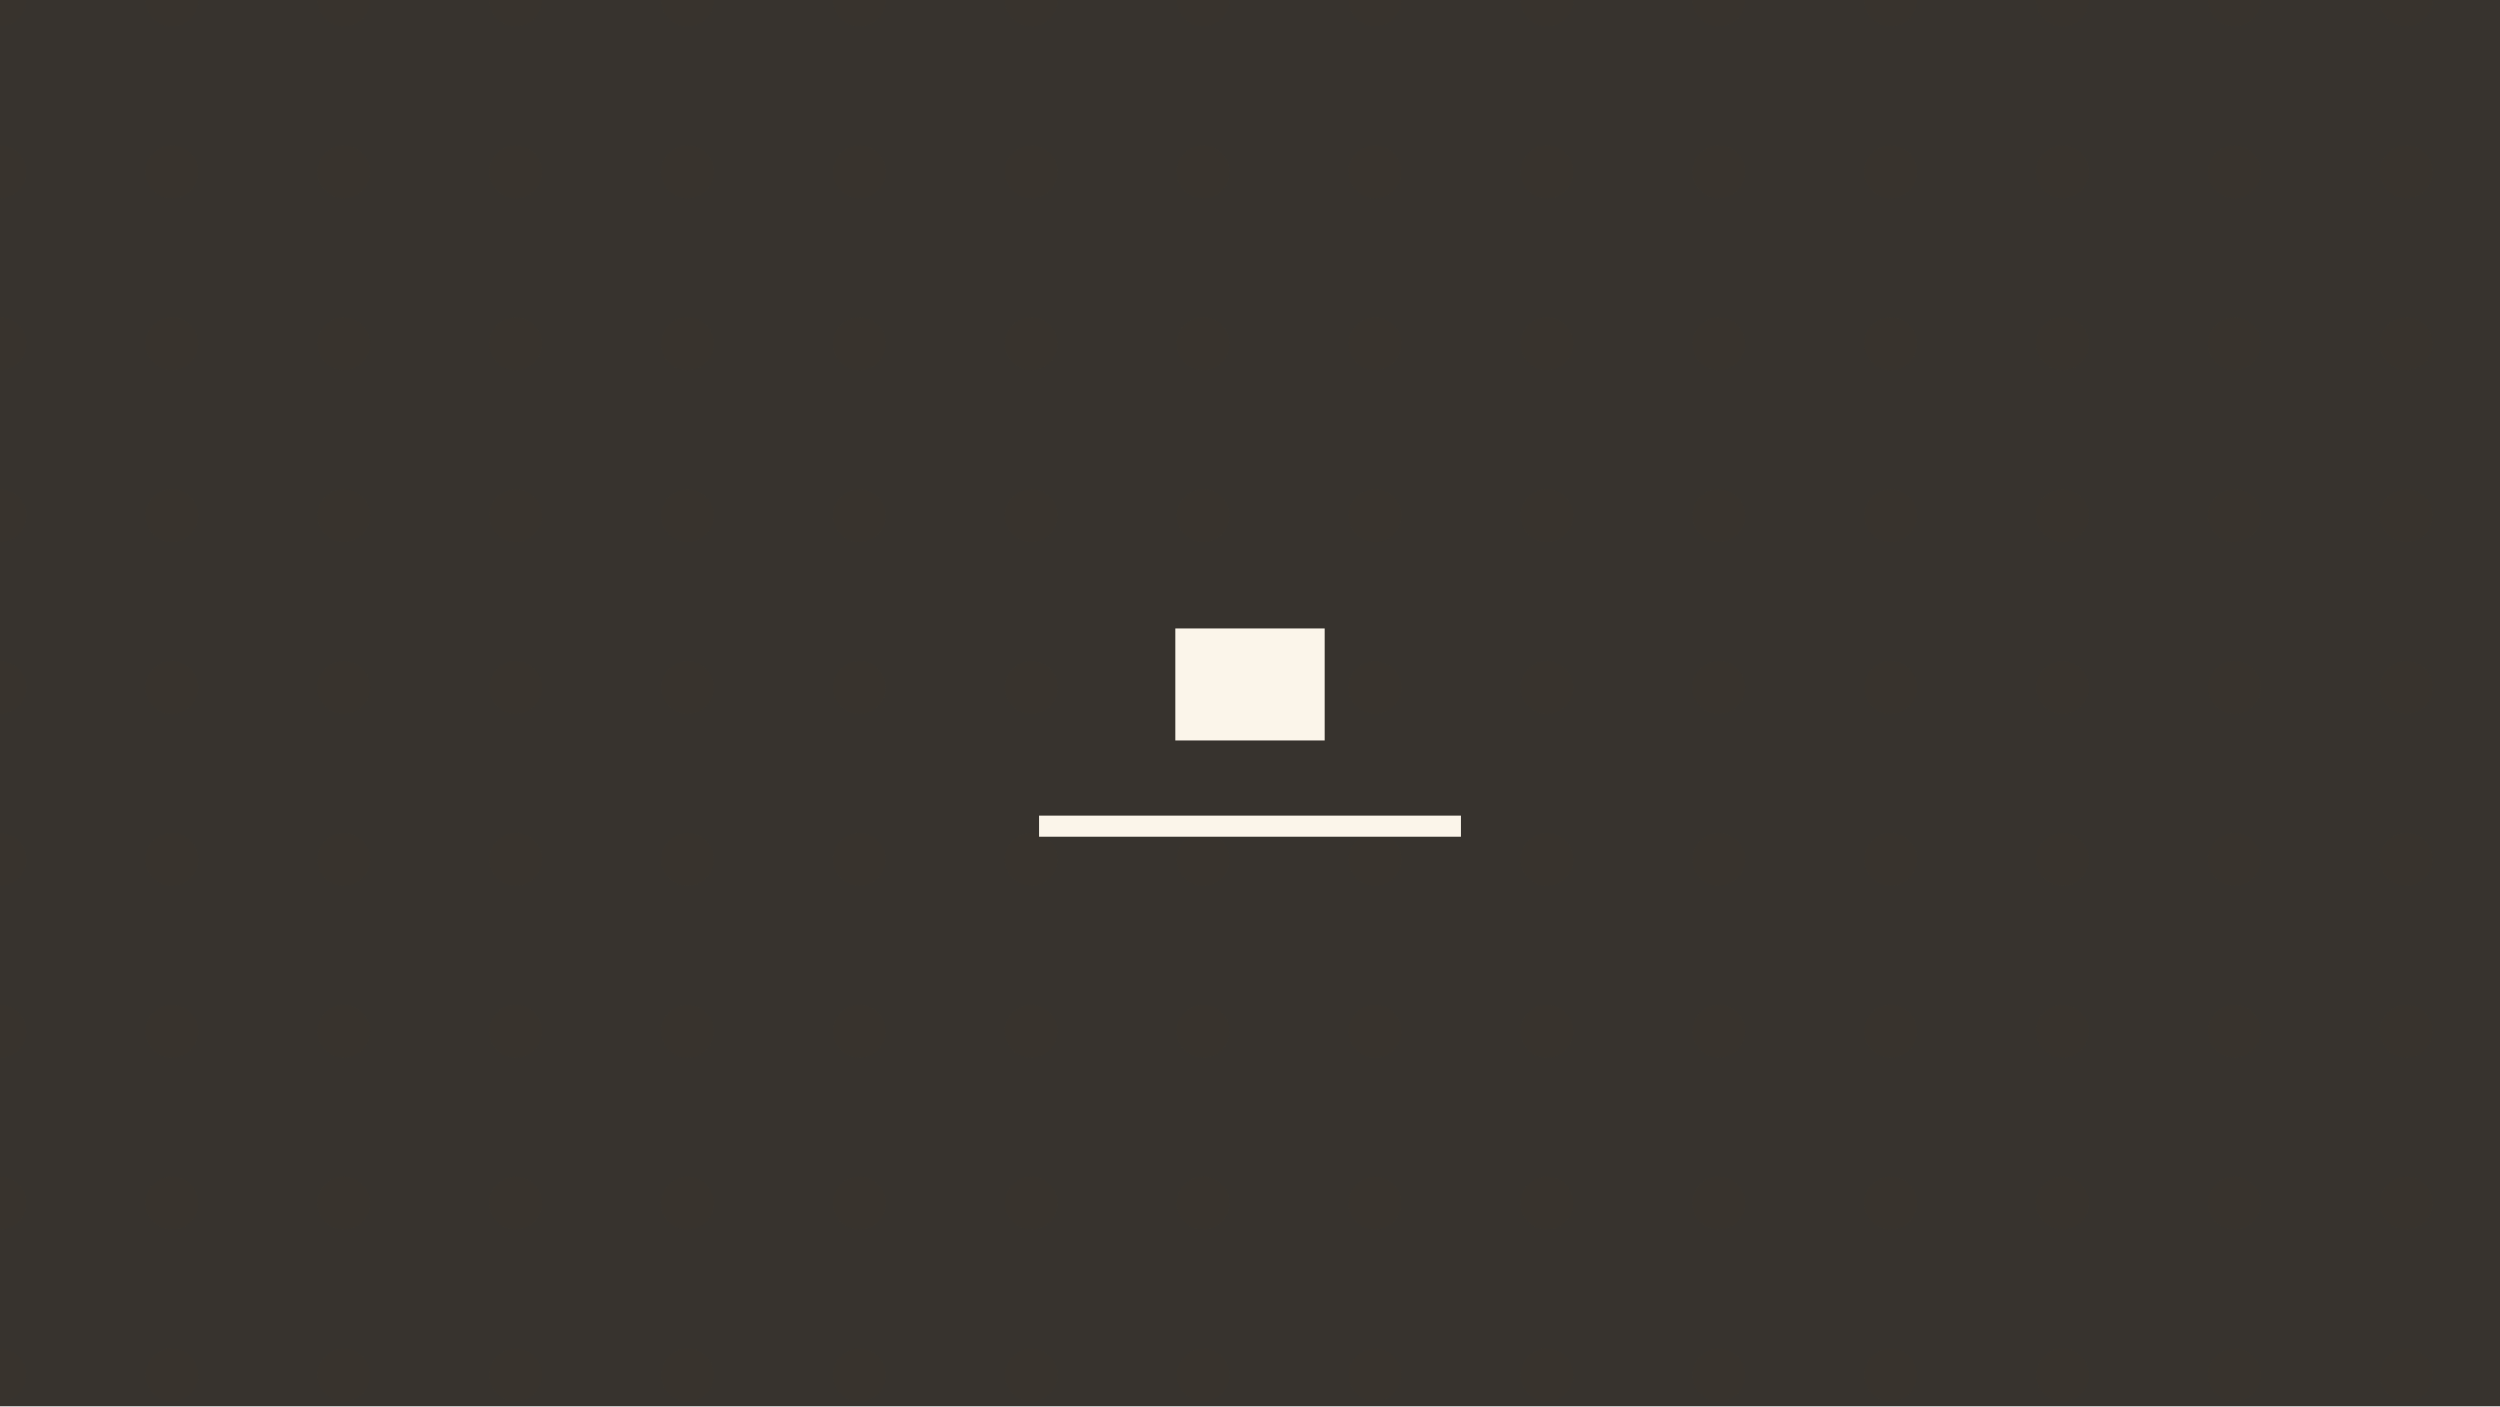
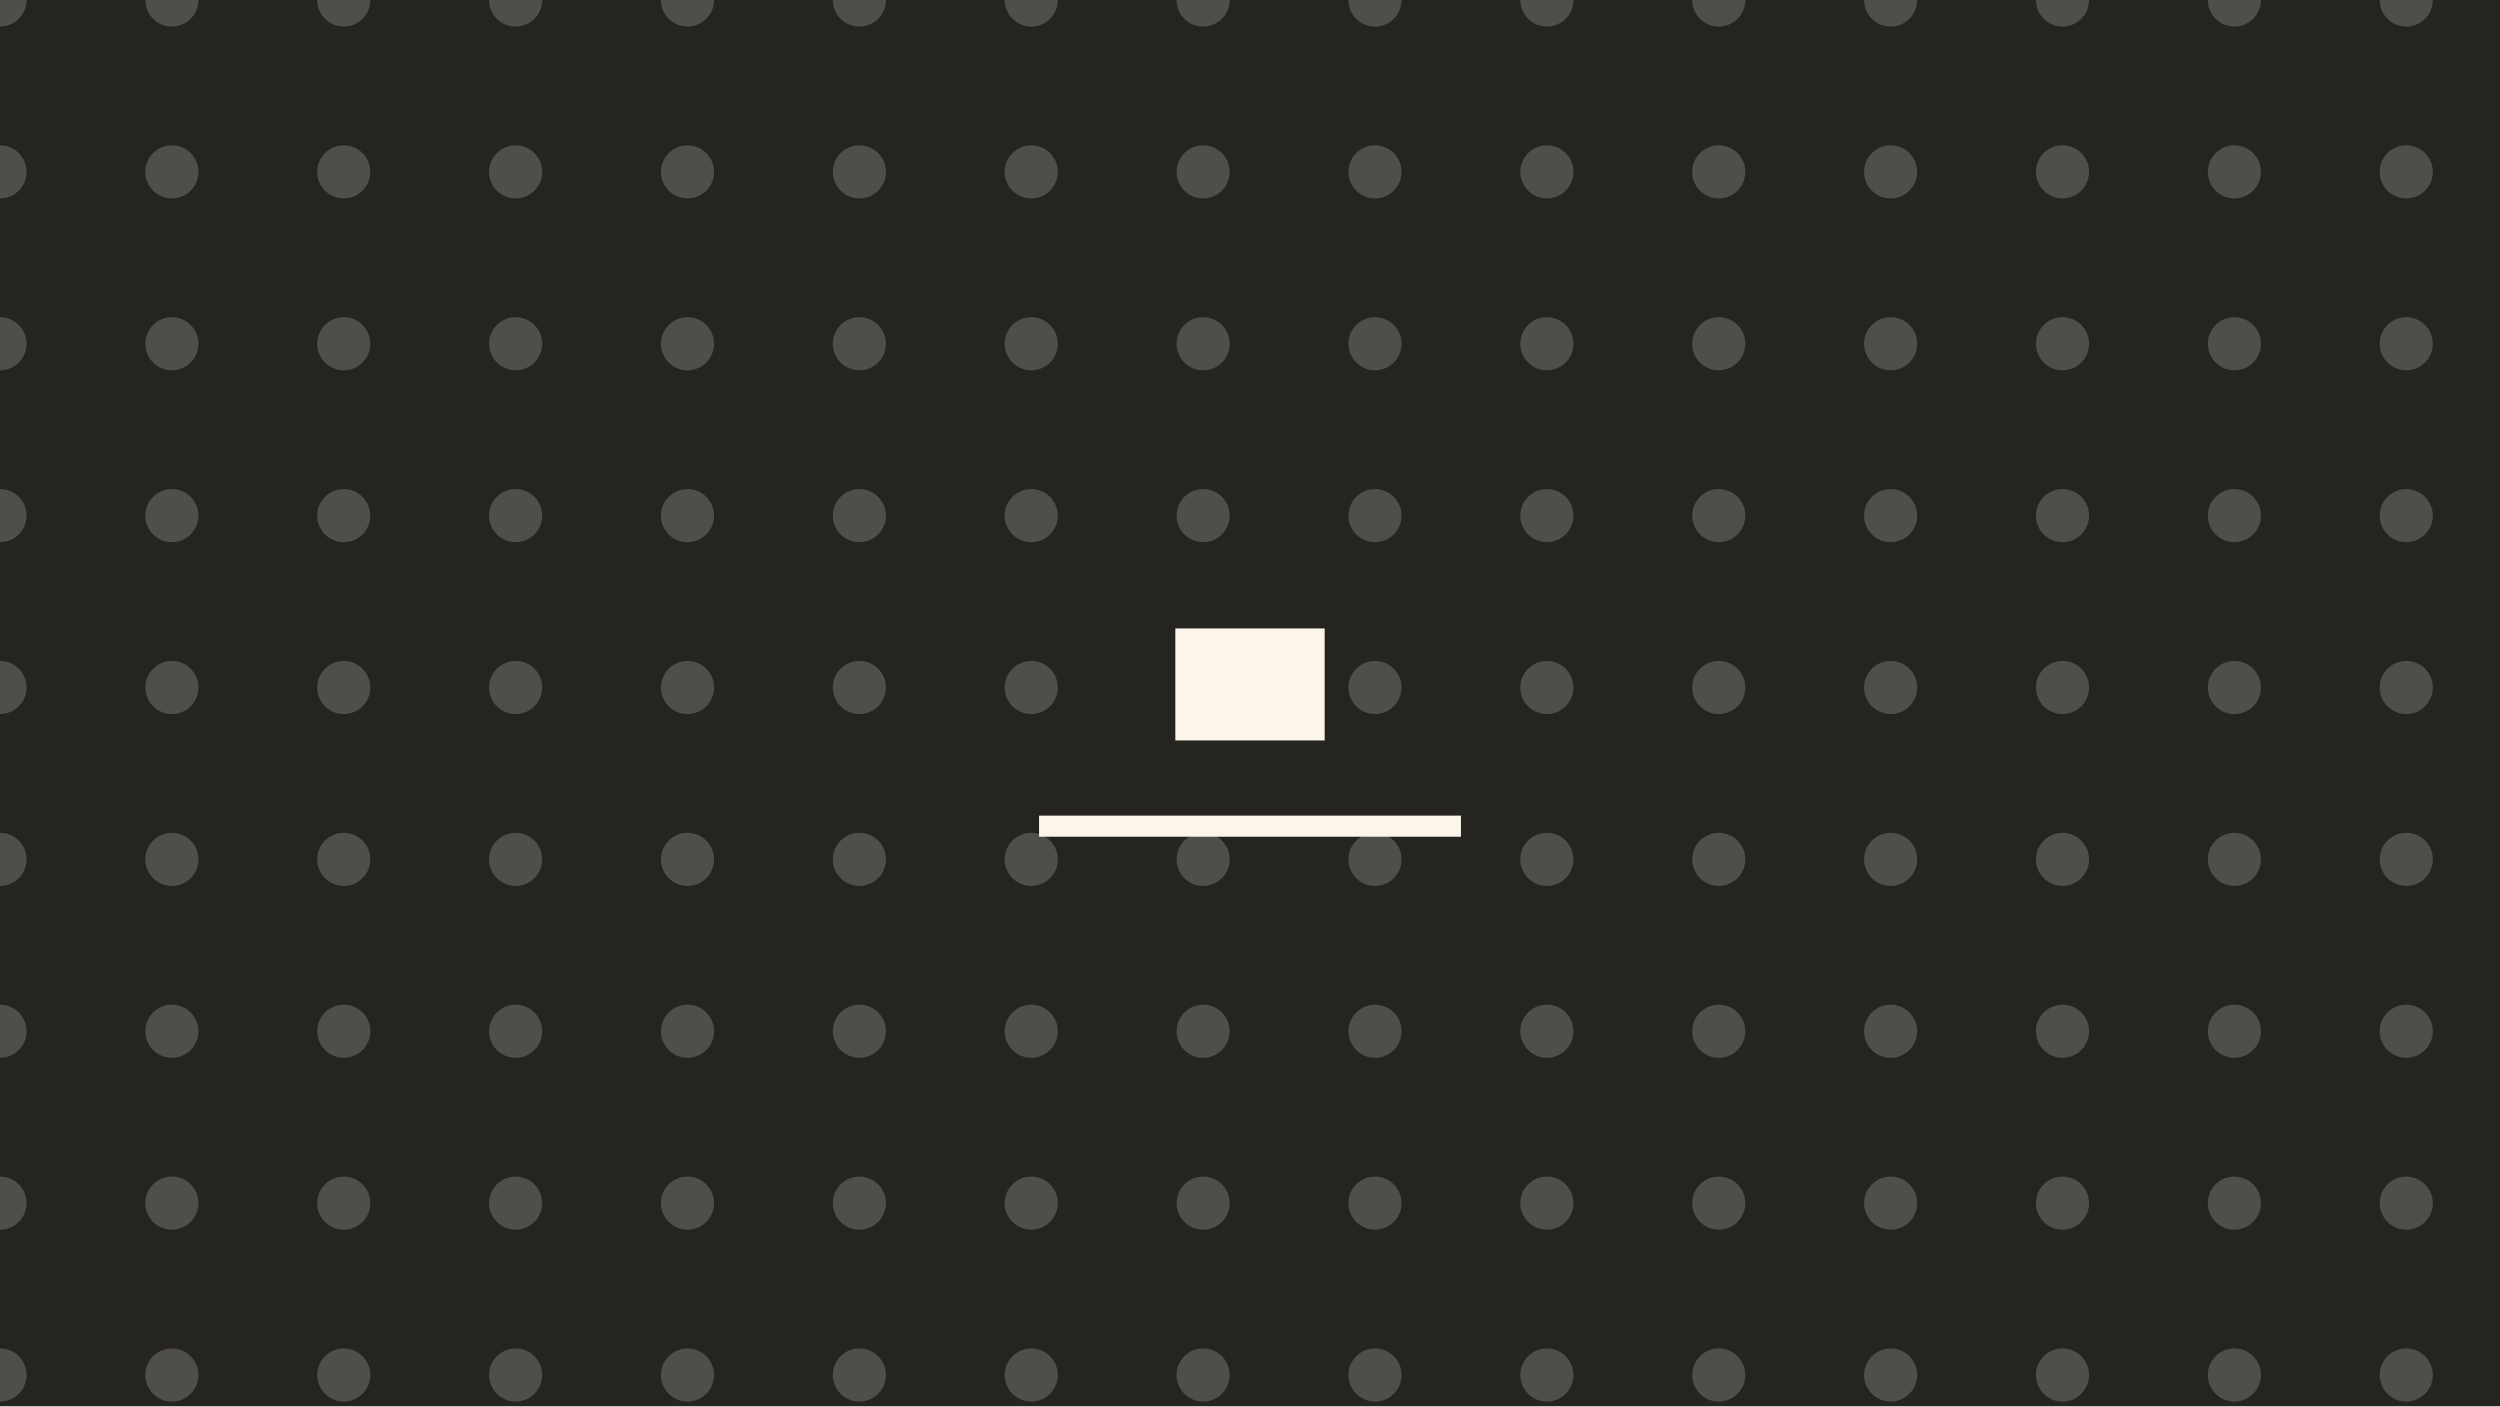
<svg xmlns="http://www.w3.org/2000/svg" width="320" height="180" viewBox="0 0 320 180">
  <defs>
    <clipPath id="s-bg-dots-clip" clipPathUnits="userSpaceOnUse">
-       <path d="M 0 0 H 320 V 180 H 0 Z" />
-     </clipPath>
-     <clipPath id="s-bg-dots-motif-clip" clipPathUnits="userSpaceOnUse">
      <path d="M 0 0 H 320 V 180 H 0 Z" />
    </clipPath>
  </defs>
  <g id="s-stage" fill="#141414">
    <path id="s-stage-shape" d="M 0 0 H 320 V 180 H 0 Z" />
  </g>
-   <g id="s-bg-dots" fill="#a89880" opacity="0.24" clip-path="url(#s-bg-dots-clip)">
+   <g id="s-bg-dots" fill="#a89880" opacity="0.12" clip-path="url(#s-bg-dots-clip)">
    <path id="s-bg-dots-shape" d="M 0 0 H 320 V 180 H 0 Z" />
  </g>
-   <g id="s-bg-dots-motif" fill="#3a342c" opacity="0.3" transform="translate(0 0)" clip-path="url(#s-bg-dots-motif-clip)">
-     <animateTransform attributeName="transform" type="translate" begin="0s" dur="6s" calcMode="linear" values="0 0;-22 0;0 0" keyTimes="0;0.667;1" fill="remove" repeatCount="indefinite" />
-     <path id="s-bg-dots-motif-shape" d="M -3.4 0 A 3.4 3.4 0 1 1 3.4 0 A 3.4 3.4 0 1 1 -3.4 0 Z M 18.6 0 A 3.4 3.4 0 1 1 25.4 0 A 3.4 3.4 0 1 1 18.6 0 Z M 40.6 0 A 3.4 3.4 0 1 1 47.4 0 A 3.4 3.4 0 1 1 40.6 0 Z M 62.6 0 A 3.4 3.4 0 1 1 69.4 0 A 3.4 3.4 0 1 1 62.6 0 Z M 84.6 0 A 3.4 3.4 0 1 1 91.4 0 A 3.4 3.4 0 1 1 84.6 0 Z M 106.6 0 A 3.4 3.4 0 1 1 113.4 0 A 3.4 3.4 0 1 1 106.6 0 Z M 128.6 0 A 3.4 3.4 0 1 1 135.4 0 A 3.4 3.4 0 1 1 128.6 0 Z M 150.6 0 A 3.4 3.4 0 1 1 157.4 0 A 3.4 3.4 0 1 1 150.6 0 Z M 172.6 0 A 3.4 3.4 0 1 1 179.4 0 A 3.4 3.4 0 1 1 172.6 0 Z M 194.6 0 A 3.4 3.4 0 1 1 201.4 0 A 3.4 3.4 0 1 1 194.6 0 Z M 216.6 0 A 3.4 3.4 0 1 1 223.4 0 A 3.4 3.4 0 1 1 216.6 0 Z M 238.6 0 A 3.4 3.4 0 1 1 245.4 0 A 3.4 3.4 0 1 1 238.6 0 Z M 260.6 0 A 3.4 3.4 0 1 1 267.4 0 A 3.4 3.4 0 1 1 260.6 0 Z M 282.6 0 A 3.4 3.4 0 1 1 289.4 0 A 3.4 3.4 0 1 1 282.6 0 Z M 304.6 0 A 3.4 3.4 0 1 1 311.4 0 A 3.4 3.4 0 1 1 304.6 0 Z M 326.6 0 A 3.4 3.4 0 1 1 333.4 0 A 3.4 3.4 0 1 1 326.6 0 Z M 348.6 0 A 3.4 3.4 0 1 1 355.4 0 A 3.4 3.4 0 1 1 348.6 0 Z M -3.4 22 A 3.4 3.4 0 1 1 3.4 22 A 3.4 3.4 0 1 1 -3.4 22 Z M 18.6 22 A 3.4 3.4 0 1 1 25.4 22 A 3.4 3.4 0 1 1 18.6 22 Z M 40.6 22 A 3.4 3.4 0 1 1 47.4 22 A 3.4 3.4 0 1 1 40.6 22 Z M 62.6 22 A 3.4 3.4 0 1 1 69.4 22 A 3.4 3.4 0 1 1 62.6 22 Z M 84.6 22 A 3.4 3.4 0 1 1 91.4 22 A 3.4 3.4 0 1 1 84.6 22 Z M 106.6 22 A 3.4 3.4 0 1 1 113.4 22 A 3.4 3.4 0 1 1 106.6 22 Z M 128.6 22 A 3.4 3.4 0 1 1 135.4 22 A 3.4 3.4 0 1 1 128.6 22 Z M 150.6 22 A 3.4 3.4 0 1 1 157.4 22 A 3.4 3.4 0 1 1 150.6 22 Z M 172.6 22 A 3.4 3.4 0 1 1 179.4 22 A 3.4 3.4 0 1 1 172.6 22 Z M 194.6 22 A 3.4 3.4 0 1 1 201.4 22 A 3.4 3.4 0 1 1 194.6 22 Z M 216.6 22 A 3.4 3.4 0 1 1 223.4 22 A 3.4 3.4 0 1 1 216.6 22 Z M 238.6 22 A 3.4 3.4 0 1 1 245.4 22 A 3.4 3.4 0 1 1 238.6 22 Z M 260.6 22 A 3.4 3.4 0 1 1 267.4 22 A 3.4 3.4 0 1 1 260.6 22 Z M 282.6 22 A 3.4 3.4 0 1 1 289.4 22 A 3.4 3.4 0 1 1 282.6 22 Z M 304.6 22 A 3.4 3.4 0 1 1 311.4 22 A 3.4 3.4 0 1 1 304.6 22 Z M 326.6 22 A 3.4 3.4 0 1 1 333.4 22 A 3.4 3.4 0 1 1 326.6 22 Z M 348.6 22 A 3.4 3.4 0 1 1 355.4 22 A 3.4 3.4 0 1 1 348.6 22 Z M -3.4 44 A 3.4 3.4 0 1 1 3.4 44 A 3.4 3.4 0 1 1 -3.4 44 Z M 18.6 44 A 3.4 3.4 0 1 1 25.4 44 A 3.4 3.4 0 1 1 18.6 44 Z M 40.6 44 A 3.4 3.4 0 1 1 47.4 44 A 3.4 3.4 0 1 1 40.6 44 Z M 62.6 44 A 3.4 3.4 0 1 1 69.4 44 A 3.4 3.4 0 1 1 62.6 44 Z M 84.6 44 A 3.4 3.4 0 1 1 91.4 44 A 3.4 3.4 0 1 1 84.6 44 Z M 106.6 44 A 3.4 3.4 0 1 1 113.4 44 A 3.4 3.4 0 1 1 106.6 44 Z M 128.6 44 A 3.4 3.4 0 1 1 135.4 44 A 3.4 3.4 0 1 1 128.6 44 Z M 150.6 44 A 3.4 3.4 0 1 1 157.4 44 A 3.4 3.4 0 1 1 150.6 44 Z M 172.6 44 A 3.4 3.4 0 1 1 179.4 44 A 3.4 3.4 0 1 1 172.6 44 Z M 194.6 44 A 3.4 3.4 0 1 1 201.4 44 A 3.4 3.4 0 1 1 194.6 44 Z M 216.6 44 A 3.4 3.4 0 1 1 223.4 44 A 3.4 3.4 0 1 1 216.6 44 Z M 238.6 44 A 3.4 3.4 0 1 1 245.4 44 A 3.4 3.4 0 1 1 238.6 44 Z M 260.6 44 A 3.4 3.4 0 1 1 267.4 44 A 3.4 3.4 0 1 1 260.6 44 Z M 282.6 44 A 3.4 3.4 0 1 1 289.4 44 A 3.4 3.4 0 1 1 282.6 44 Z M 304.6 44 A 3.4 3.4 0 1 1 311.4 44 A 3.4 3.4 0 1 1 304.6 44 Z M 326.6 44 A 3.4 3.4 0 1 1 333.4 44 A 3.4 3.4 0 1 1 326.6 44 Z M 348.6 44 A 3.4 3.4 0 1 1 355.4 44 A 3.4 3.4 0 1 1 348.6 44 Z M -3.4 66 A 3.4 3.4 0 1 1 3.4 66 A 3.4 3.4 0 1 1 -3.4 66 Z M 18.6 66 A 3.4 3.4 0 1 1 25.4 66 A 3.4 3.4 0 1 1 18.6 66 Z M 40.6 66 A 3.4 3.4 0 1 1 47.4 66 A 3.4 3.4 0 1 1 40.6 66 Z M 62.6 66 A 3.4 3.4 0 1 1 69.4 66 A 3.4 3.4 0 1 1 62.6 66 Z M 84.6 66 A 3.4 3.4 0 1 1 91.4 66 A 3.4 3.4 0 1 1 84.6 66 Z M 106.6 66 A 3.4 3.4 0 1 1 113.4 66 A 3.4 3.4 0 1 1 106.6 66 Z M 128.6 66 A 3.4 3.4 0 1 1 135.4 66 A 3.4 3.4 0 1 1 128.6 66 Z M 150.6 66 A 3.4 3.4 0 1 1 157.4 66 A 3.4 3.4 0 1 1 150.6 66 Z M 172.6 66 A 3.4 3.4 0 1 1 179.4 66 A 3.4 3.4 0 1 1 172.6 66 Z M 194.6 66 A 3.4 3.4 0 1 1 201.4 66 A 3.4 3.4 0 1 1 194.6 66 Z M 216.6 66 A 3.4 3.4 0 1 1 223.4 66 A 3.4 3.4 0 1 1 216.6 66 Z M 238.6 66 A 3.4 3.4 0 1 1 245.4 66 A 3.4 3.4 0 1 1 238.6 66 Z M 260.6 66 A 3.4 3.4 0 1 1 267.4 66 A 3.4 3.4 0 1 1 260.6 66 Z M 282.6 66 A 3.4 3.4 0 1 1 289.4 66 A 3.4 3.4 0 1 1 282.6 66 Z M 304.6 66 A 3.4 3.4 0 1 1 311.4 66 A 3.4 3.4 0 1 1 304.6 66 Z M 326.6 66 A 3.4 3.4 0 1 1 333.4 66 A 3.4 3.4 0 1 1 326.6 66 Z M 348.6 66 A 3.4 3.4 0 1 1 355.4 66 A 3.4 3.4 0 1 1 348.6 66 Z M -3.4 88 A 3.4 3.4 0 1 1 3.4 88 A 3.4 3.4 0 1 1 -3.4 88 Z M 18.6 88 A 3.4 3.4 0 1 1 25.4 88 A 3.4 3.4 0 1 1 18.6 88 Z M 40.6 88 A 3.4 3.4 0 1 1 47.4 88 A 3.4 3.4 0 1 1 40.6 88 Z M 62.6 88 A 3.4 3.4 0 1 1 69.4 88 A 3.4 3.4 0 1 1 62.6 88 Z M 84.6 88 A 3.4 3.4 0 1 1 91.4 88 A 3.4 3.4 0 1 1 84.6 88 Z M 106.6 88 A 3.4 3.4 0 1 1 113.4 88 A 3.4 3.4 0 1 1 106.6 88 Z M 128.6 88 A 3.4 3.4 0 1 1 135.4 88 A 3.4 3.4 0 1 1 128.6 88 Z M 150.6 88 A 3.4 3.4 0 1 1 157.4 88 A 3.4 3.4 0 1 1 150.6 88 Z M 172.6 88 A 3.4 3.4 0 1 1 179.4 88 A 3.4 3.4 0 1 1 172.6 88 Z M 194.6 88 A 3.4 3.4 0 1 1 201.4 88 A 3.4 3.4 0 1 1 194.6 88 Z M 216.6 88 A 3.4 3.4 0 1 1 223.4 88 A 3.4 3.4 0 1 1 216.6 88 Z M 238.6 88 A 3.4 3.4 0 1 1 245.4 88 A 3.4 3.4 0 1 1 238.6 88 Z M 260.6 88 A 3.4 3.4 0 1 1 267.4 88 A 3.4 3.4 0 1 1 260.6 88 Z M 282.6 88 A 3.4 3.4 0 1 1 289.4 88 A 3.4 3.4 0 1 1 282.6 88 Z M 304.6 88 A 3.4 3.4 0 1 1 311.4 88 A 3.4 3.4 0 1 1 304.6 88 Z M 326.6 88 A 3.4 3.4 0 1 1 333.4 88 A 3.4 3.4 0 1 1 326.6 88 Z M 348.6 88 A 3.4 3.4 0 1 1 355.4 88 A 3.4 3.4 0 1 1 348.6 88 Z M -3.4 110 A 3.4 3.4 0 1 1 3.4 110 A 3.4 3.4 0 1 1 -3.4 110 Z M 18.6 110 A 3.4 3.4 0 1 1 25.4 110 A 3.4 3.4 0 1 1 18.6 110 Z M 40.6 110 A 3.4 3.4 0 1 1 47.4 110 A 3.4 3.4 0 1 1 40.6 110 Z M 62.6 110 A 3.4 3.4 0 1 1 69.4 110 A 3.4 3.4 0 1 1 62.6 110 Z M 84.6 110 A 3.4 3.4 0 1 1 91.4 110 A 3.4 3.4 0 1 1 84.6 110 Z M 106.6 110 A 3.4 3.4 0 1 1 113.4 110 A 3.4 3.4 0 1 1 106.6 110 Z M 128.6 110 A 3.4 3.4 0 1 1 135.4 110 A 3.4 3.4 0 1 1 128.6 110 Z M 150.6 110 A 3.4 3.4 0 1 1 157.4 110 A 3.4 3.4 0 1 1 150.6 110 Z M 172.6 110 A 3.4 3.4 0 1 1 179.4 110 A 3.4 3.4 0 1 1 172.6 110 Z M 194.6 110 A 3.4 3.4 0 1 1 201.4 110 A 3.4 3.4 0 1 1 194.6 110 Z M 216.6 110 A 3.4 3.4 0 1 1 223.4 110 A 3.4 3.4 0 1 1 216.6 110 Z M 238.6 110 A 3.4 3.4 0 1 1 245.4 110 A 3.4 3.4 0 1 1 238.6 110 Z M 260.6 110 A 3.4 3.4 0 1 1 267.4 110 A 3.4 3.4 0 1 1 260.6 110 Z M 282.6 110 A 3.4 3.4 0 1 1 289.4 110 A 3.4 3.4 0 1 1 282.6 110 Z M 304.6 110 A 3.4 3.4 0 1 1 311.4 110 A 3.4 3.4 0 1 1 304.6 110 Z M 326.6 110 A 3.4 3.4 0 1 1 333.4 110 A 3.4 3.4 0 1 1 326.6 110 Z M 348.6 110 A 3.4 3.4 0 1 1 355.4 110 A 3.4 3.4 0 1 1 348.6 110 Z M -3.4 132 A 3.4 3.4 0 1 1 3.4 132 A 3.4 3.4 0 1 1 -3.4 132 Z M 18.6 132 A 3.4 3.4 0 1 1 25.4 132 A 3.4 3.4 0 1 1 18.6 132 Z M 40.6 132 A 3.4 3.4 0 1 1 47.4 132 A 3.4 3.4 0 1 1 40.6 132 Z M 62.6 132 A 3.4 3.4 0 1 1 69.4 132 A 3.4 3.4 0 1 1 62.6 132 Z M 84.6 132 A 3.4 3.4 0 1 1 91.4 132 A 3.4 3.4 0 1 1 84.6 132 Z M 106.6 132 A 3.4 3.4 0 1 1 113.4 132 A 3.4 3.4 0 1 1 106.6 132 Z M 128.6 132 A 3.4 3.4 0 1 1 135.4 132 A 3.4 3.4 0 1 1 128.6 132 Z M 150.6 132 A 3.4 3.4 0 1 1 157.4 132 A 3.4 3.4 0 1 1 150.6 132 Z M 172.6 132 A 3.4 3.4 0 1 1 179.4 132 A 3.4 3.4 0 1 1 172.6 132 Z M 194.6 132 A 3.4 3.4 0 1 1 201.4 132 A 3.4 3.4 0 1 1 194.6 132 Z M 216.6 132 A 3.4 3.4 0 1 1 223.4 132 A 3.4 3.4 0 1 1 216.6 132 Z M 238.6 132 A 3.4 3.4 0 1 1 245.4 132 A 3.4 3.4 0 1 1 238.6 132 Z M 260.6 132 A 3.4 3.4 0 1 1 267.4 132 A 3.4 3.4 0 1 1 260.6 132 Z M 282.6 132 A 3.4 3.4 0 1 1 289.4 132 A 3.4 3.4 0 1 1 282.6 132 Z M 304.6 132 A 3.4 3.4 0 1 1 311.4 132 A 3.4 3.4 0 1 1 304.6 132 Z M 326.6 132 A 3.4 3.4 0 1 1 333.4 132 A 3.4 3.4 0 1 1 326.6 132 Z M 348.6 132 A 3.4 3.4 0 1 1 355.4 132 A 3.4 3.4 0 1 1 348.6 132 Z M -3.4 154 A 3.4 3.4 0 1 1 3.4 154 A 3.4 3.4 0 1 1 -3.4 154 Z M 18.6 154 A 3.4 3.4 0 1 1 25.4 154 A 3.4 3.4 0 1 1 18.6 154 Z M 40.6 154 A 3.4 3.4 0 1 1 47.4 154 A 3.4 3.4 0 1 1 40.6 154 Z M 62.6 154 A 3.4 3.4 0 1 1 69.4 154 A 3.4 3.4 0 1 1 62.6 154 Z M 84.6 154 A 3.4 3.4 0 1 1 91.4 154 A 3.4 3.4 0 1 1 84.6 154 Z M 106.6 154 A 3.4 3.4 0 1 1 113.4 154 A 3.4 3.4 0 1 1 106.6 154 Z M 128.6 154 A 3.4 3.4 0 1 1 135.4 154 A 3.4 3.4 0 1 1 128.6 154 Z M 150.6 154 A 3.4 3.4 0 1 1 157.4 154 A 3.4 3.4 0 1 1 150.6 154 Z M 172.6 154 A 3.4 3.4 0 1 1 179.4 154 A 3.4 3.4 0 1 1 172.6 154 Z M 194.6 154 A 3.4 3.4 0 1 1 201.4 154 A 3.4 3.4 0 1 1 194.6 154 Z M 216.6 154 A 3.4 3.4 0 1 1 223.4 154 A 3.4 3.4 0 1 1 216.6 154 Z M 238.6 154 A 3.4 3.4 0 1 1 245.4 154 A 3.4 3.4 0 1 1 238.6 154 Z M 260.6 154 A 3.4 3.4 0 1 1 267.4 154 A 3.4 3.4 0 1 1 260.6 154 Z M 282.6 154 A 3.4 3.4 0 1 1 289.4 154 A 3.4 3.4 0 1 1 282.6 154 Z M 304.6 154 A 3.4 3.4 0 1 1 311.4 154 A 3.4 3.4 0 1 1 304.6 154 Z M 326.6 154 A 3.4 3.4 0 1 1 333.4 154 A 3.4 3.4 0 1 1 326.6 154 Z M 348.6 154 A 3.4 3.4 0 1 1 355.4 154 A 3.4 3.4 0 1 1 348.6 154 Z M -3.4 176 A 3.4 3.4 0 1 1 3.4 176 A 3.4 3.4 0 1 1 -3.4 176 Z M 18.6 176 A 3.4 3.4 0 1 1 25.4 176 A 3.4 3.4 0 1 1 18.6 176 Z M 40.6 176 A 3.4 3.4 0 1 1 47.4 176 A 3.4 3.4 0 1 1 40.6 176 Z M 62.6 176 A 3.4 3.4 0 1 1 69.4 176 A 3.4 3.4 0 1 1 62.6 176 Z M 84.6 176 A 3.4 3.4 0 1 1 91.4 176 A 3.4 3.4 0 1 1 84.6 176 Z M 106.6 176 A 3.4 3.4 0 1 1 113.4 176 A 3.4 3.4 0 1 1 106.6 176 Z M 128.6 176 A 3.4 3.4 0 1 1 135.4 176 A 3.4 3.4 0 1 1 128.6 176 Z M 150.6 176 A 3.4 3.4 0 1 1 157.4 176 A 3.4 3.4 0 1 1 150.6 176 Z M 172.6 176 A 3.4 3.4 0 1 1 179.4 176 A 3.4 3.4 0 1 1 172.6 176 Z M 194.6 176 A 3.4 3.4 0 1 1 201.4 176 A 3.4 3.4 0 1 1 194.6 176 Z M 216.6 176 A 3.4 3.4 0 1 1 223.4 176 A 3.4 3.4 0 1 1 216.6 176 Z M 238.6 176 A 3.4 3.4 0 1 1 245.4 176 A 3.4 3.4 0 1 1 238.6 176 Z M 260.6 176 A 3.4 3.4 0 1 1 267.4 176 A 3.4 3.4 0 1 1 260.6 176 Z M 282.6 176 A 3.4 3.4 0 1 1 289.4 176 A 3.4 3.4 0 1 1 282.6 176 Z M 304.6 176 A 3.4 3.4 0 1 1 311.4 176 A 3.4 3.4 0 1 1 304.6 176 Z M 326.6 176 A 3.4 3.4 0 1 1 333.4 176 A 3.4 3.4 0 1 1 326.6 176 Z M 348.6 176 A 3.4 3.4 0 1 1 355.4 176 A 3.4 3.4 0 1 1 348.6 176 Z M -3.4 198 A 3.4 3.4 0 1 1 3.4 198 A 3.4 3.4 0 1 1 -3.4 198 Z M 18.6 198 A 3.4 3.4 0 1 1 25.4 198 A 3.4 3.4 0 1 1 18.6 198 Z M 40.6 198 A 3.4 3.4 0 1 1 47.4 198 A 3.4 3.4 0 1 1 40.6 198 Z M 62.6 198 A 3.4 3.4 0 1 1 69.4 198 A 3.4 3.4 0 1 1 62.6 198 Z M 84.6 198 A 3.4 3.4 0 1 1 91.4 198 A 3.4 3.4 0 1 1 84.6 198 Z M 106.6 198 A 3.4 3.4 0 1 1 113.4 198 A 3.4 3.4 0 1 1 106.6 198 Z M 128.6 198 A 3.4 3.4 0 1 1 135.4 198 A 3.4 3.4 0 1 1 128.6 198 Z M 150.6 198 A 3.4 3.4 0 1 1 157.4 198 A 3.4 3.4 0 1 1 150.6 198 Z M 172.6 198 A 3.4 3.4 0 1 1 179.4 198 A 3.4 3.4 0 1 1 172.6 198 Z M 194.6 198 A 3.4 3.4 0 1 1 201.4 198 A 3.4 3.4 0 1 1 194.6 198 Z M 216.6 198 A 3.4 3.4 0 1 1 223.4 198 A 3.4 3.4 0 1 1 216.6 198 Z M 238.6 198 A 3.4 3.4 0 1 1 245.4 198 A 3.4 3.4 0 1 1 238.6 198 Z M 260.6 198 A 3.4 3.4 0 1 1 267.4 198 A 3.4 3.4 0 1 1 260.6 198 Z M 282.6 198 A 3.4 3.4 0 1 1 289.4 198 A 3.4 3.4 0 1 1 282.6 198 Z M 304.6 198 A 3.4 3.4 0 1 1 311.4 198 A 3.4 3.4 0 1 1 304.6 198 Z M 326.6 198 A 3.4 3.4 0 1 1 333.4 198 A 3.4 3.4 0 1 1 326.6 198 Z M 348.6 198 A 3.4 3.4 0 1 1 355.4 198 A 3.4 3.4 0 1 1 348.6 198 Z" />
+   <g id="s-bg-dots-motif" fill="#fbf5ea" opacity="0.2" transform="translate(0 0)">
+     <animateTransform attributeName="transform" type="translate" begin="0s" dur="4s" calcMode="linear" values="0 0;-22 0" keyTimes="0;1" fill="remove" repeatCount="indefinite" />
+     <path id="s-bg-dots-motif-shape" d="M -25.4 0 A 3.4 3.4 0 1 1 -18.6 0 A 3.4 3.4 0 1 1 -25.4 0 Z M -3.4 0 A 3.4 3.4 0 1 1 3.4 0 A 3.4 3.4 0 1 1 -3.4 0 Z M 18.6 0 A 3.4 3.4 0 1 1 25.4 0 A 3.4 3.4 0 1 1 18.6 0 Z M 40.6 0 A 3.4 3.4 0 1 1 47.4 0 A 3.4 3.4 0 1 1 40.6 0 Z M 62.6 0 A 3.4 3.4 0 1 1 69.4 0 A 3.4 3.4 0 1 1 62.6 0 Z M 84.6 0 A 3.4 3.4 0 1 1 91.4 0 A 3.4 3.4 0 1 1 84.6 0 Z M 106.6 0 A 3.4 3.4 0 1 1 113.4 0 A 3.4 3.4 0 1 1 106.6 0 Z M 128.6 0 A 3.4 3.4 0 1 1 135.4 0 A 3.4 3.4 0 1 1 128.6 0 Z M 150.6 0 A 3.4 3.4 0 1 1 157.4 0 A 3.4 3.4 0 1 1 150.6 0 Z M 172.6 0 A 3.4 3.4 0 1 1 179.4 0 A 3.4 3.4 0 1 1 172.6 0 Z M 194.6 0 A 3.4 3.4 0 1 1 201.4 0 A 3.4 3.4 0 1 1 194.6 0 Z M 216.6 0 A 3.4 3.4 0 1 1 223.4 0 A 3.4 3.4 0 1 1 216.6 0 Z M 238.6 0 A 3.4 3.4 0 1 1 245.4 0 A 3.4 3.4 0 1 1 238.6 0 Z M 260.6 0 A 3.4 3.4 0 1 1 267.4 0 A 3.4 3.4 0 1 1 260.6 0 Z M 282.6 0 A 3.4 3.4 0 1 1 289.4 0 A 3.4 3.4 0 1 1 282.6 0 Z M 304.6 0 A 3.4 3.4 0 1 1 311.4 0 A 3.4 3.4 0 1 1 304.6 0 Z M 326.6 0 A 3.4 3.4 0 1 1 333.4 0 A 3.4 3.4 0 1 1 326.6 0 Z M -25.4 22 A 3.4 3.4 0 1 1 -18.6 22 A 3.4 3.4 0 1 1 -25.4 22 Z M -3.4 22 A 3.4 3.4 0 1 1 3.4 22 A 3.4 3.4 0 1 1 -3.4 22 Z M 18.6 22 A 3.4 3.4 0 1 1 25.4 22 A 3.4 3.4 0 1 1 18.6 22 Z M 40.6 22 A 3.4 3.4 0 1 1 47.4 22 A 3.4 3.4 0 1 1 40.6 22 Z M 62.6 22 A 3.4 3.4 0 1 1 69.4 22 A 3.4 3.4 0 1 1 62.6 22 Z M 84.6 22 A 3.4 3.4 0 1 1 91.4 22 A 3.4 3.4 0 1 1 84.6 22 Z M 106.6 22 A 3.4 3.4 0 1 1 113.4 22 A 3.4 3.4 0 1 1 106.6 22 Z M 128.6 22 A 3.4 3.4 0 1 1 135.4 22 A 3.4 3.4 0 1 1 128.6 22 Z M 150.6 22 A 3.4 3.4 0 1 1 157.4 22 A 3.4 3.4 0 1 1 150.6 22 Z M 172.6 22 A 3.4 3.4 0 1 1 179.4 22 A 3.4 3.4 0 1 1 172.6 22 Z M 194.6 22 A 3.4 3.4 0 1 1 201.4 22 A 3.4 3.4 0 1 1 194.6 22 Z M 216.6 22 A 3.4 3.4 0 1 1 223.4 22 A 3.4 3.4 0 1 1 216.6 22 Z M 238.6 22 A 3.4 3.4 0 1 1 245.4 22 A 3.4 3.4 0 1 1 238.6 22 Z M 260.6 22 A 3.4 3.4 0 1 1 267.4 22 A 3.4 3.4 0 1 1 260.6 22 Z M 282.6 22 A 3.4 3.4 0 1 1 289.4 22 A 3.4 3.4 0 1 1 282.6 22 Z M 304.6 22 A 3.4 3.4 0 1 1 311.4 22 A 3.4 3.4 0 1 1 304.6 22 Z M 326.6 22 A 3.4 3.4 0 1 1 333.4 22 A 3.4 3.4 0 1 1 326.6 22 Z M -25.4 44 A 3.4 3.4 0 1 1 -18.6 44 A 3.4 3.4 0 1 1 -25.4 44 Z M -3.4 44 A 3.4 3.4 0 1 1 3.4 44 A 3.4 3.4 0 1 1 -3.4 44 Z M 18.6 44 A 3.4 3.4 0 1 1 25.4 44 A 3.4 3.4 0 1 1 18.6 44 Z M 40.6 44 A 3.4 3.4 0 1 1 47.4 44 A 3.4 3.4 0 1 1 40.6 44 Z M 62.6 44 A 3.4 3.4 0 1 1 69.4 44 A 3.4 3.4 0 1 1 62.6 44 Z M 84.6 44 A 3.4 3.4 0 1 1 91.4 44 A 3.4 3.4 0 1 1 84.6 44 Z M 106.6 44 A 3.4 3.4 0 1 1 113.4 44 A 3.4 3.4 0 1 1 106.6 44 Z M 128.6 44 A 3.4 3.4 0 1 1 135.4 44 A 3.4 3.4 0 1 1 128.6 44 Z M 150.6 44 A 3.4 3.4 0 1 1 157.4 44 A 3.4 3.4 0 1 1 150.6 44 Z M 172.6 44 A 3.4 3.4 0 1 1 179.4 44 A 3.4 3.4 0 1 1 172.6 44 Z M 194.6 44 A 3.4 3.4 0 1 1 201.4 44 A 3.4 3.4 0 1 1 194.6 44 Z M 216.6 44 A 3.4 3.4 0 1 1 223.4 44 A 3.4 3.4 0 1 1 216.6 44 Z M 238.6 44 A 3.4 3.4 0 1 1 245.4 44 A 3.4 3.4 0 1 1 238.6 44 Z M 260.6 44 A 3.4 3.4 0 1 1 267.4 44 A 3.4 3.4 0 1 1 260.6 44 Z M 282.6 44 A 3.4 3.4 0 1 1 289.4 44 A 3.4 3.4 0 1 1 282.6 44 Z M 304.6 44 A 3.4 3.4 0 1 1 311.4 44 A 3.4 3.4 0 1 1 304.6 44 Z M 326.6 44 A 3.4 3.4 0 1 1 333.4 44 A 3.4 3.4 0 1 1 326.6 44 Z M -25.4 66 A 3.4 3.4 0 1 1 -18.6 66 A 3.4 3.4 0 1 1 -25.4 66 Z M -3.4 66 A 3.4 3.4 0 1 1 3.4 66 A 3.4 3.4 0 1 1 -3.4 66 Z M 18.6 66 A 3.4 3.4 0 1 1 25.4 66 A 3.4 3.4 0 1 1 18.6 66 Z M 40.6 66 A 3.4 3.4 0 1 1 47.4 66 A 3.4 3.4 0 1 1 40.6 66 Z M 62.6 66 A 3.4 3.4 0 1 1 69.4 66 A 3.4 3.4 0 1 1 62.6 66 Z M 84.6 66 A 3.4 3.4 0 1 1 91.4 66 A 3.4 3.4 0 1 1 84.6 66 Z M 106.6 66 A 3.4 3.4 0 1 1 113.4 66 A 3.4 3.4 0 1 1 106.6 66 Z M 128.6 66 A 3.4 3.4 0 1 1 135.4 66 A 3.4 3.4 0 1 1 128.6 66 Z M 150.6 66 A 3.4 3.4 0 1 1 157.4 66 A 3.4 3.4 0 1 1 150.6 66 Z M 172.6 66 A 3.4 3.4 0 1 1 179.4 66 A 3.4 3.4 0 1 1 172.6 66 Z M 194.6 66 A 3.4 3.4 0 1 1 201.4 66 A 3.4 3.4 0 1 1 194.6 66 Z M 216.6 66 A 3.4 3.4 0 1 1 223.4 66 A 3.4 3.4 0 1 1 216.6 66 Z M 238.6 66 A 3.4 3.4 0 1 1 245.4 66 A 3.4 3.4 0 1 1 238.6 66 Z M 260.6 66 A 3.4 3.4 0 1 1 267.4 66 A 3.4 3.4 0 1 1 260.6 66 Z M 282.6 66 A 3.4 3.4 0 1 1 289.4 66 A 3.4 3.4 0 1 1 282.6 66 Z M 304.6 66 A 3.4 3.4 0 1 1 311.4 66 A 3.4 3.4 0 1 1 304.6 66 Z M 326.6 66 A 3.4 3.4 0 1 1 333.4 66 A 3.4 3.4 0 1 1 326.6 66 Z M -25.4 88 A 3.4 3.4 0 1 1 -18.6 88 A 3.4 3.4 0 1 1 -25.4 88 Z M -3.4 88 A 3.4 3.4 0 1 1 3.4 88 A 3.4 3.4 0 1 1 -3.4 88 Z M 18.6 88 A 3.4 3.4 0 1 1 25.4 88 A 3.4 3.4 0 1 1 18.6 88 Z M 40.6 88 A 3.4 3.4 0 1 1 47.4 88 A 3.4 3.4 0 1 1 40.6 88 Z M 62.6 88 A 3.4 3.4 0 1 1 69.4 88 A 3.4 3.4 0 1 1 62.6 88 Z M 84.6 88 A 3.4 3.4 0 1 1 91.4 88 A 3.4 3.4 0 1 1 84.6 88 Z M 106.6 88 A 3.4 3.4 0 1 1 113.4 88 A 3.4 3.4 0 1 1 106.6 88 Z M 128.6 88 A 3.4 3.4 0 1 1 135.4 88 A 3.4 3.4 0 1 1 128.6 88 Z M 150.6 88 A 3.4 3.4 0 1 1 157.4 88 A 3.4 3.4 0 1 1 150.6 88 Z M 172.6 88 A 3.4 3.4 0 1 1 179.4 88 A 3.4 3.4 0 1 1 172.6 88 Z M 194.6 88 A 3.4 3.4 0 1 1 201.4 88 A 3.4 3.4 0 1 1 194.6 88 Z M 216.6 88 A 3.4 3.4 0 1 1 223.4 88 A 3.4 3.4 0 1 1 216.6 88 Z M 238.6 88 A 3.4 3.4 0 1 1 245.4 88 A 3.4 3.4 0 1 1 238.6 88 Z M 260.6 88 A 3.4 3.4 0 1 1 267.4 88 A 3.4 3.4 0 1 1 260.6 88 Z M 282.6 88 A 3.4 3.4 0 1 1 289.4 88 A 3.4 3.4 0 1 1 282.6 88 Z M 304.6 88 A 3.4 3.4 0 1 1 311.4 88 A 3.4 3.4 0 1 1 304.6 88 Z M 326.6 88 A 3.4 3.4 0 1 1 333.4 88 A 3.4 3.4 0 1 1 326.6 88 Z M -25.4 110 A 3.4 3.4 0 1 1 -18.6 110 A 3.4 3.4 0 1 1 -25.4 110 Z M -3.4 110 A 3.4 3.4 0 1 1 3.4 110 A 3.4 3.4 0 1 1 -3.4 110 Z M 18.6 110 A 3.4 3.4 0 1 1 25.4 110 A 3.4 3.4 0 1 1 18.6 110 Z M 40.6 110 A 3.4 3.4 0 1 1 47.4 110 A 3.4 3.4 0 1 1 40.6 110 Z M 62.6 110 A 3.4 3.4 0 1 1 69.4 110 A 3.4 3.4 0 1 1 62.6 110 Z M 84.6 110 A 3.4 3.4 0 1 1 91.4 110 A 3.4 3.4 0 1 1 84.6 110 Z M 106.6 110 A 3.4 3.4 0 1 1 113.4 110 A 3.4 3.4 0 1 1 106.6 110 Z M 128.6 110 A 3.4 3.4 0 1 1 135.4 110 A 3.4 3.4 0 1 1 128.6 110 Z M 150.6 110 A 3.4 3.4 0 1 1 157.4 110 A 3.4 3.4 0 1 1 150.6 110 Z M 172.6 110 A 3.4 3.4 0 1 1 179.4 110 A 3.4 3.4 0 1 1 172.6 110 Z M 194.6 110 A 3.4 3.4 0 1 1 201.4 110 A 3.4 3.4 0 1 1 194.6 110 Z M 216.6 110 A 3.4 3.4 0 1 1 223.4 110 A 3.4 3.4 0 1 1 216.6 110 Z M 238.6 110 A 3.4 3.4 0 1 1 245.4 110 A 3.4 3.4 0 1 1 238.6 110 Z M 260.6 110 A 3.4 3.4 0 1 1 267.4 110 A 3.4 3.4 0 1 1 260.6 110 Z M 282.6 110 A 3.4 3.4 0 1 1 289.4 110 A 3.4 3.4 0 1 1 282.6 110 Z M 304.6 110 A 3.4 3.4 0 1 1 311.4 110 A 3.4 3.4 0 1 1 304.6 110 Z M 326.6 110 A 3.4 3.4 0 1 1 333.4 110 A 3.4 3.4 0 1 1 326.6 110 Z M -25.4 132 A 3.4 3.4 0 1 1 -18.6 132 A 3.4 3.4 0 1 1 -25.4 132 Z M -3.4 132 A 3.4 3.4 0 1 1 3.4 132 A 3.4 3.4 0 1 1 -3.4 132 Z M 18.6 132 A 3.4 3.4 0 1 1 25.4 132 A 3.4 3.4 0 1 1 18.6 132 Z M 40.6 132 A 3.4 3.4 0 1 1 47.4 132 A 3.4 3.4 0 1 1 40.6 132 Z M 62.6 132 A 3.4 3.4 0 1 1 69.4 132 A 3.4 3.4 0 1 1 62.6 132 Z M 84.6 132 A 3.4 3.4 0 1 1 91.4 132 A 3.4 3.4 0 1 1 84.6 132 Z M 106.6 132 A 3.4 3.4 0 1 1 113.4 132 A 3.4 3.4 0 1 1 106.6 132 Z M 128.6 132 A 3.4 3.4 0 1 1 135.4 132 A 3.4 3.4 0 1 1 128.6 132 Z M 150.6 132 A 3.4 3.4 0 1 1 157.4 132 A 3.4 3.4 0 1 1 150.6 132 Z M 172.6 132 A 3.4 3.4 0 1 1 179.4 132 A 3.4 3.4 0 1 1 172.6 132 Z M 194.6 132 A 3.4 3.4 0 1 1 201.4 132 A 3.4 3.4 0 1 1 194.6 132 Z M 216.6 132 A 3.4 3.4 0 1 1 223.4 132 A 3.4 3.4 0 1 1 216.6 132 Z M 238.6 132 A 3.4 3.4 0 1 1 245.4 132 A 3.4 3.4 0 1 1 238.6 132 Z M 260.6 132 A 3.4 3.4 0 1 1 267.4 132 A 3.4 3.4 0 1 1 260.6 132 Z M 282.6 132 A 3.4 3.4 0 1 1 289.4 132 A 3.4 3.4 0 1 1 282.6 132 Z M 304.6 132 A 3.4 3.4 0 1 1 311.4 132 A 3.4 3.4 0 1 1 304.6 132 Z M 326.6 132 A 3.4 3.4 0 1 1 333.4 132 A 3.4 3.4 0 1 1 326.6 132 Z M -25.4 154 A 3.4 3.4 0 1 1 -18.6 154 A 3.4 3.4 0 1 1 -25.4 154 Z M -3.4 154 A 3.4 3.4 0 1 1 3.4 154 A 3.4 3.4 0 1 1 -3.4 154 Z M 18.6 154 A 3.4 3.4 0 1 1 25.4 154 A 3.4 3.4 0 1 1 18.6 154 Z M 40.6 154 A 3.4 3.4 0 1 1 47.4 154 A 3.4 3.4 0 1 1 40.6 154 Z M 62.6 154 A 3.4 3.4 0 1 1 69.4 154 A 3.4 3.4 0 1 1 62.6 154 Z M 84.6 154 A 3.4 3.4 0 1 1 91.4 154 A 3.4 3.4 0 1 1 84.6 154 Z M 106.6 154 A 3.4 3.4 0 1 1 113.4 154 A 3.4 3.4 0 1 1 106.6 154 Z M 128.6 154 A 3.4 3.4 0 1 1 135.4 154 A 3.4 3.4 0 1 1 128.6 154 Z M 150.6 154 A 3.4 3.4 0 1 1 157.4 154 A 3.4 3.4 0 1 1 150.6 154 Z M 172.6 154 A 3.4 3.4 0 1 1 179.4 154 A 3.4 3.4 0 1 1 172.6 154 Z M 194.6 154 A 3.4 3.4 0 1 1 201.4 154 A 3.4 3.4 0 1 1 194.6 154 Z M 216.6 154 A 3.4 3.4 0 1 1 223.4 154 A 3.4 3.4 0 1 1 216.6 154 Z M 238.6 154 A 3.4 3.4 0 1 1 245.4 154 A 3.4 3.4 0 1 1 238.6 154 Z M 260.6 154 A 3.4 3.4 0 1 1 267.4 154 A 3.4 3.4 0 1 1 260.6 154 Z M 282.6 154 A 3.4 3.4 0 1 1 289.4 154 A 3.4 3.4 0 1 1 282.6 154 Z M 304.6 154 A 3.4 3.4 0 1 1 311.4 154 A 3.4 3.4 0 1 1 304.6 154 Z M 326.6 154 A 3.4 3.4 0 1 1 333.4 154 A 3.4 3.4 0 1 1 326.6 154 Z M -25.4 176 A 3.4 3.4 0 1 1 -18.6 176 A 3.4 3.4 0 1 1 -25.4 176 Z M -3.4 176 A 3.4 3.4 0 1 1 3.4 176 A 3.4 3.4 0 1 1 -3.4 176 Z M 18.6 176 A 3.4 3.4 0 1 1 25.4 176 A 3.4 3.4 0 1 1 18.6 176 Z M 40.6 176 A 3.4 3.4 0 1 1 47.4 176 A 3.4 3.4 0 1 1 40.6 176 Z M 62.6 176 A 3.4 3.4 0 1 1 69.4 176 A 3.4 3.4 0 1 1 62.6 176 Z M 84.6 176 A 3.4 3.4 0 1 1 91.4 176 A 3.4 3.4 0 1 1 84.6 176 Z M 106.6 176 A 3.4 3.4 0 1 1 113.4 176 A 3.4 3.4 0 1 1 106.6 176 Z M 128.6 176 A 3.4 3.4 0 1 1 135.4 176 A 3.4 3.4 0 1 1 128.6 176 Z M 150.6 176 A 3.4 3.4 0 1 1 157.4 176 A 3.4 3.4 0 1 1 150.6 176 Z M 172.6 176 A 3.4 3.4 0 1 1 179.4 176 A 3.4 3.4 0 1 1 172.6 176 Z M 194.6 176 A 3.4 3.4 0 1 1 201.4 176 A 3.4 3.4 0 1 1 194.6 176 Z M 216.6 176 A 3.4 3.4 0 1 1 223.4 176 A 3.4 3.4 0 1 1 216.6 176 Z M 238.6 176 A 3.4 3.4 0 1 1 245.4 176 A 3.4 3.4 0 1 1 238.6 176 Z M 260.6 176 A 3.4 3.4 0 1 1 267.4 176 A 3.4 3.4 0 1 1 260.6 176 Z M 282.6 176 A 3.4 3.4 0 1 1 289.4 176 A 3.4 3.4 0 1 1 282.6 176 Z M 304.6 176 A 3.4 3.4 0 1 1 311.4 176 A 3.4 3.4 0 1 1 304.6 176 Z M 326.6 176 A 3.4 3.4 0 1 1 333.4 176 A 3.4 3.4 0 1 1 326.6 176 Z M -25.4 198 A 3.4 3.4 0 1 1 -18.6 198 A 3.4 3.4 0 1 1 -25.4 198 Z M -3.4 198 A 3.4 3.4 0 1 1 3.4 198 A 3.4 3.4 0 1 1 -3.4 198 Z M 18.6 198 A 3.4 3.4 0 1 1 25.4 198 A 3.4 3.4 0 1 1 18.6 198 Z M 40.6 198 A 3.4 3.4 0 1 1 47.4 198 A 3.4 3.4 0 1 1 40.6 198 Z M 62.6 198 A 3.4 3.4 0 1 1 69.4 198 A 3.4 3.4 0 1 1 62.6 198 Z M 84.6 198 A 3.4 3.4 0 1 1 91.4 198 A 3.4 3.4 0 1 1 84.6 198 Z M 106.6 198 A 3.4 3.4 0 1 1 113.4 198 A 3.4 3.4 0 1 1 106.6 198 Z M 128.6 198 A 3.4 3.4 0 1 1 135.4 198 A 3.4 3.4 0 1 1 128.6 198 Z M 150.6 198 A 3.4 3.4 0 1 1 157.4 198 A 3.4 3.4 0 1 1 150.6 198 Z M 172.6 198 A 3.4 3.4 0 1 1 179.4 198 A 3.4 3.4 0 1 1 172.6 198 Z M 194.6 198 A 3.4 3.4 0 1 1 201.4 198 A 3.4 3.4 0 1 1 194.6 198 Z M 216.6 198 A 3.4 3.4 0 1 1 223.4 198 A 3.4 3.4 0 1 1 216.6 198 Z M 238.6 198 A 3.4 3.4 0 1 1 245.4 198 A 3.4 3.4 0 1 1 238.6 198 Z M 260.6 198 A 3.4 3.4 0 1 1 267.4 198 A 3.4 3.4 0 1 1 260.6 198 Z M 282.6 198 A 3.4 3.4 0 1 1 289.4 198 A 3.4 3.4 0 1 1 282.6 198 Z M 304.6 198 A 3.4 3.4 0 1 1 311.4 198 A 3.4 3.4 0 1 1 304.6 198 Z M 326.6 198 A 3.4 3.4 0 1 1 333.4 198 A 3.4 3.4 0 1 1 326.6 198 Z" />
  </g>
  <g id="s-subject-f0" fill="#fbf5ea" opacity="1">
    <path id="s-subject-f0-shape" d="M 150.442 94.779 L 169.558 94.779 L 169.558 80.442 L 150.442 80.442 Z" />
  </g>
  <g id="s-ground-f0" fill="#fbf5ea" opacity="1">
    <path id="s-ground-f0-shape" d="M 133 107.1 L 187 107.1 L 187 104.4 L 133 104.4 Z" />
  </g>
</svg>
